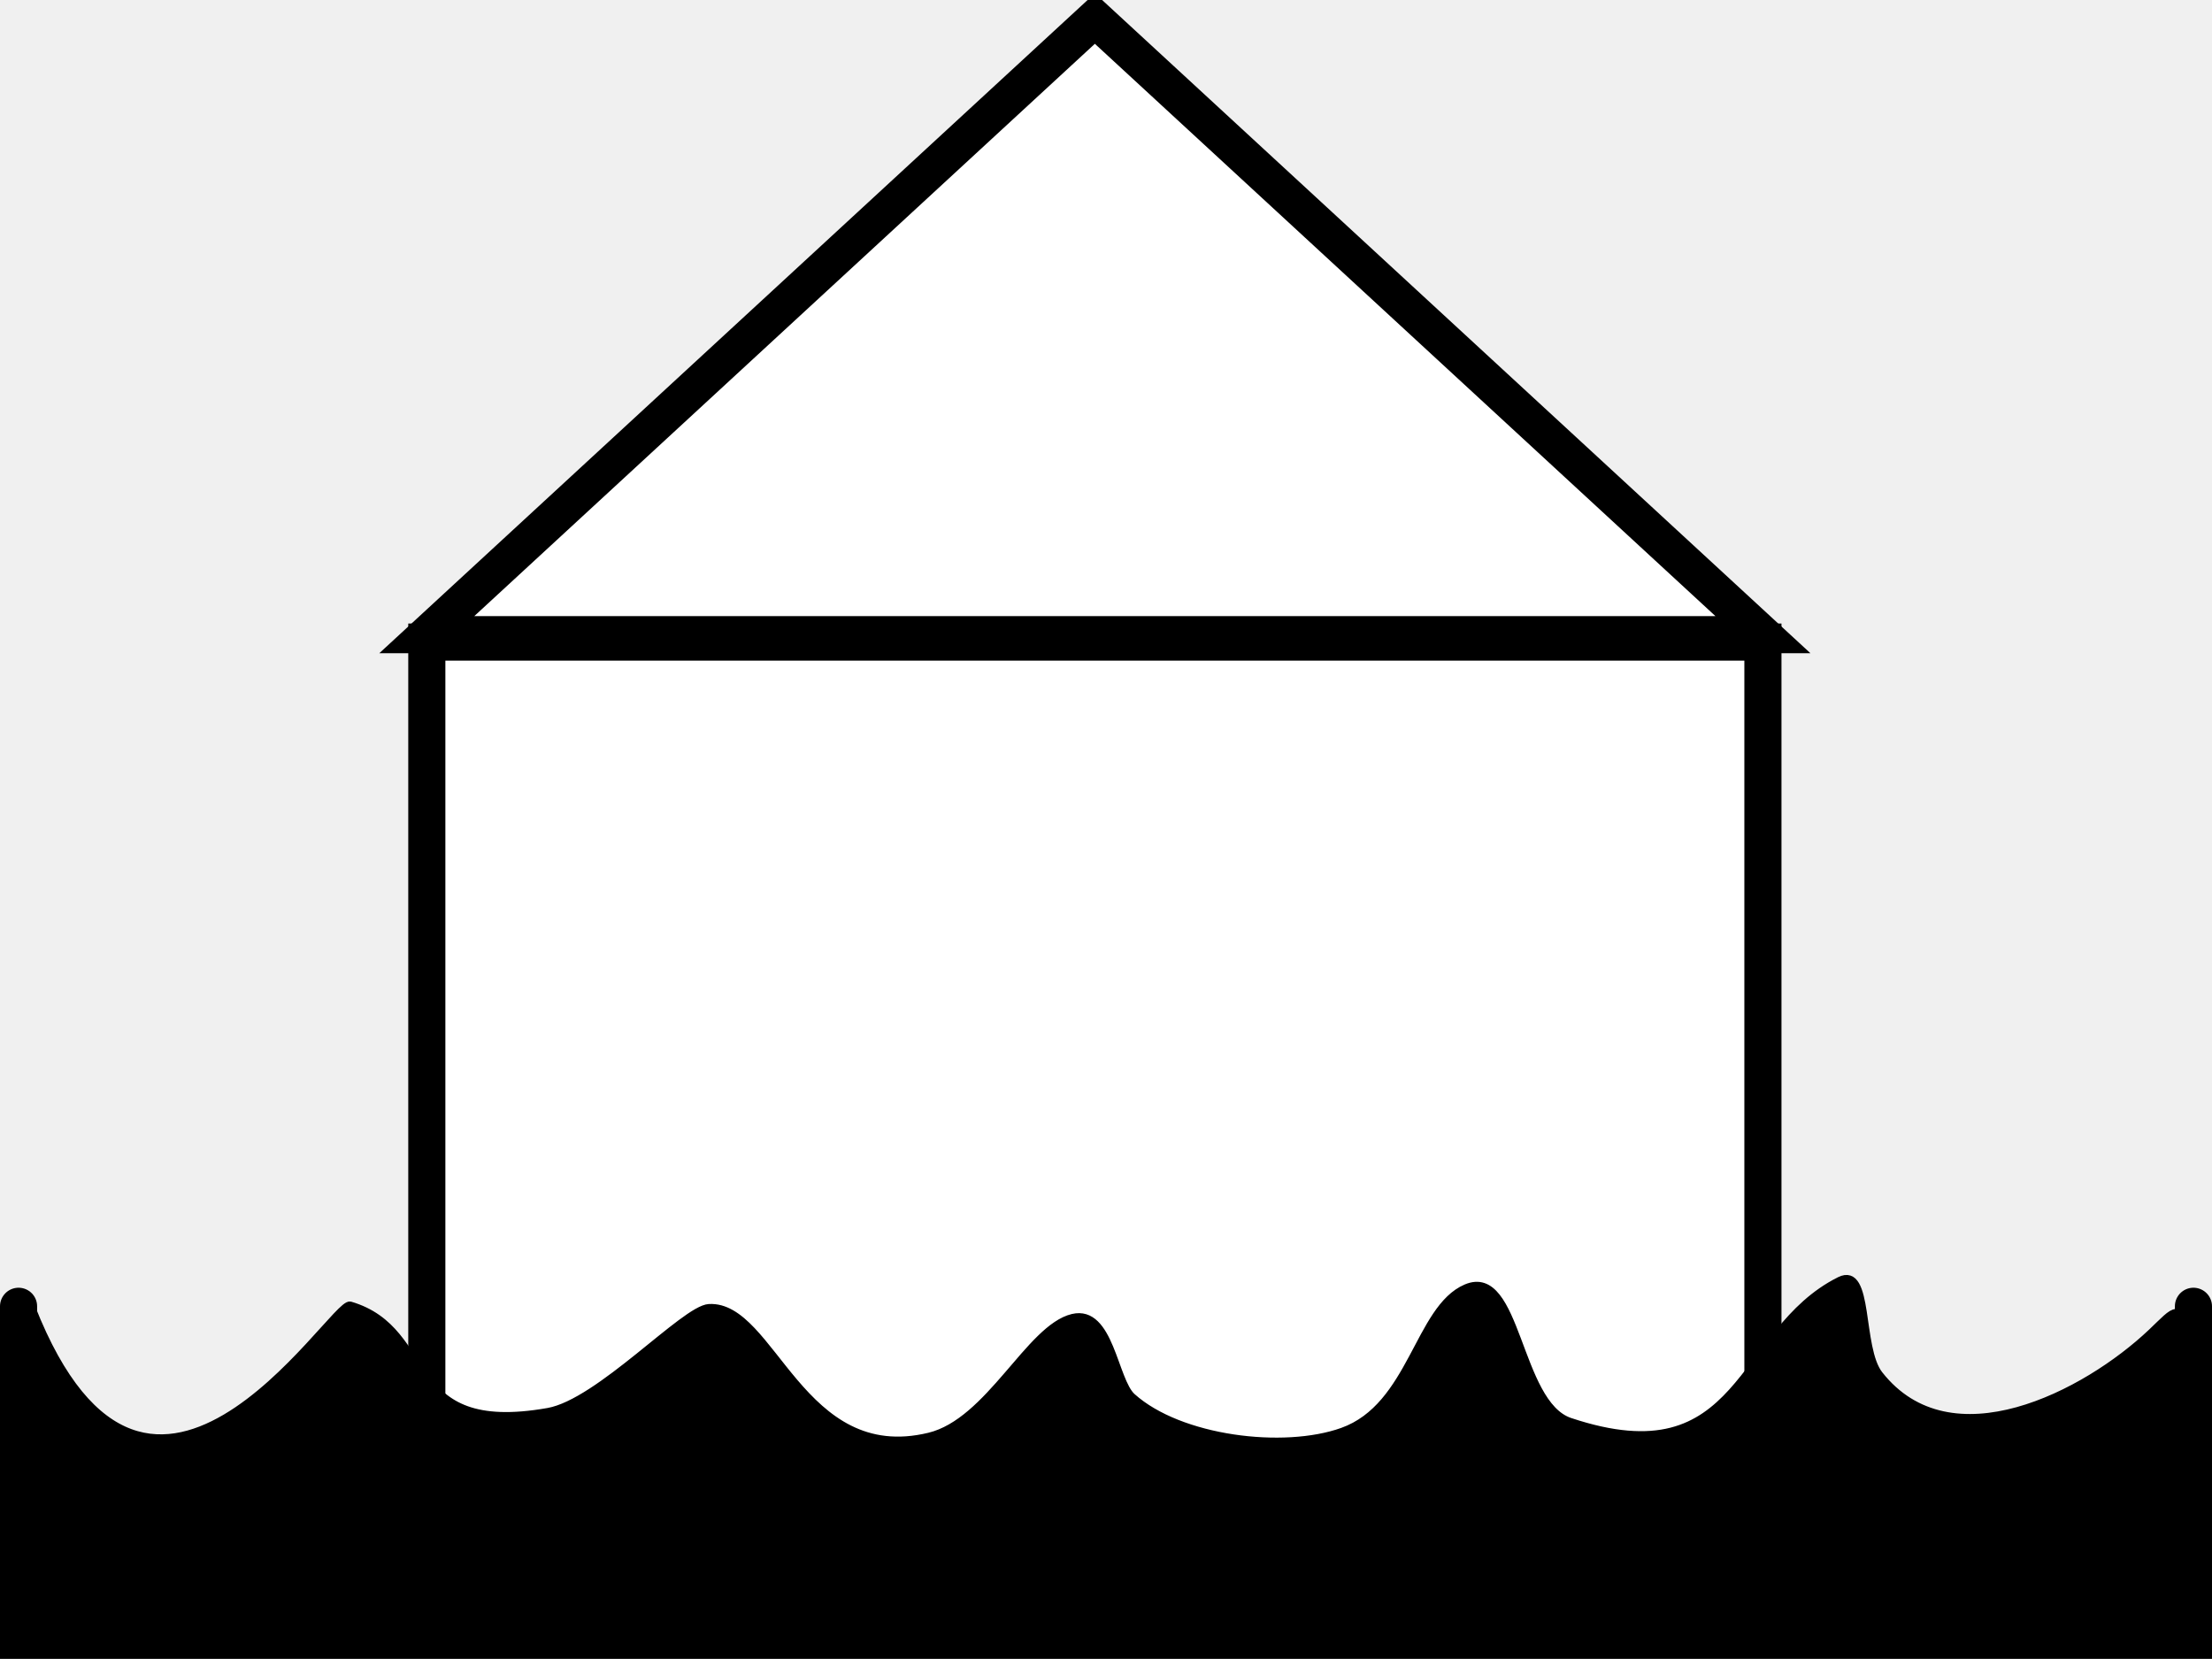
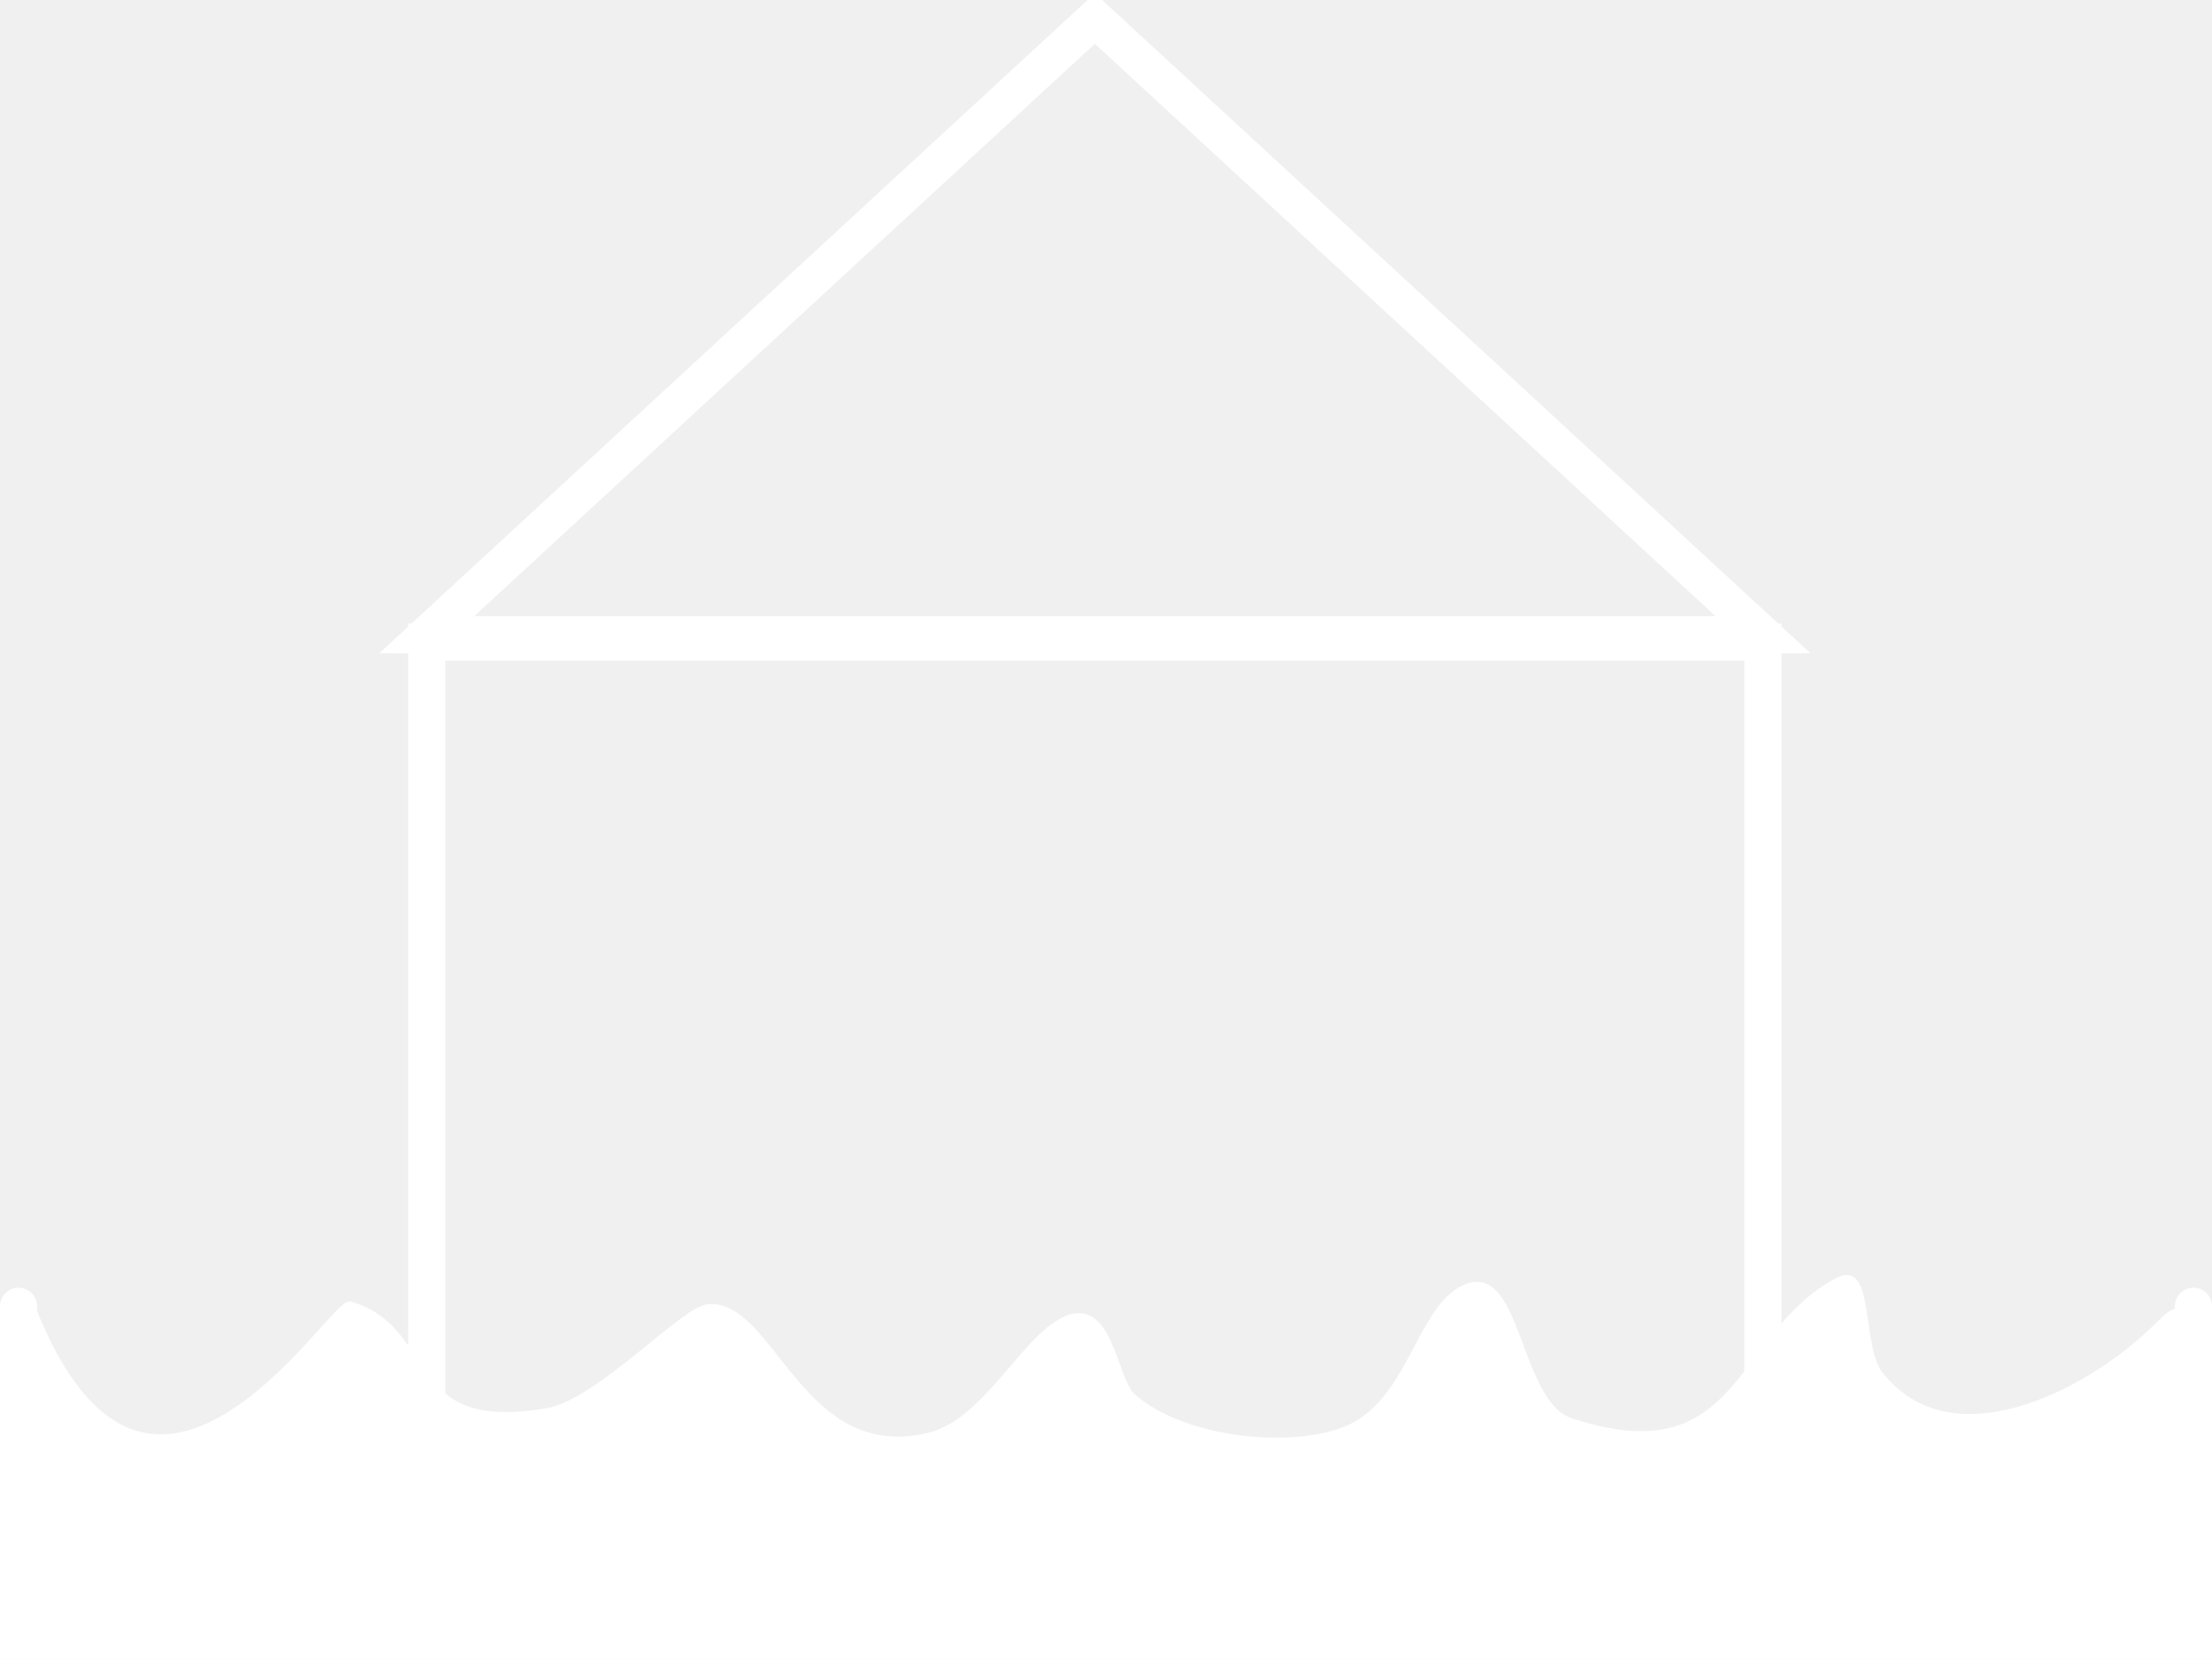
<svg xmlns="http://www.w3.org/2000/svg" id="E-NPBC---------" width="298" height="223.482" viewBox="0 0 298 223.482" version="1.1">
  <defs id="defs24" />
  <g id="g3" transform="translate(-52.5,-86.5)">
    <svg viewBox="0 0 400 400" id="_0.FLD____________" width="400" height="400" version="1.1">
      <g transform="translate(0,39)" id="g6">
-         <rect x="110" y="134" width="180" height="117" id="rect8" style="fill:#ffffff;stroke:#000000;stroke-width:5" />
-         <polygon points="110,133 200,50 290,133 " id="polygon10" style="fill:#ffffff;stroke:#000000;stroke-width:5" />
+         <rect x="110" y="134" width="180" height="117" id="rect8" style="fill:none;stroke:#ffffff;stroke-width:5;stroke-opacity:1" />
+         <polygon points="110,133 200,50 290,133 " id="polygon10" style="fill:none;stroke:#ffffff;stroke-width:5;stroke-opacity:1" />
        <g transform="translate(0,-79.5181)" id="g12">
-           <rect x="53" y="325" width="297" height="25" id="rect14" style="fill:#000000;stroke:#000000;stroke-width:1" />
-           <line x1="55" y1="327" x2="55" y2="303" id="line16" style="fill:none;stroke:#000000;stroke-width:5;stroke-linecap:round" />
-           <line x1="348" y1="327" x2="348" y2="303" id="line18" style="fill:none;stroke:#000000;stroke-width:5;stroke-linecap:round" />
-           <path d="m 56.012,301.195 c 15.77,43.368 41.328,0.979 43.667,1.666 11.643,3.425 6.59,17.877 26.666,14.334 6.893,-1.216 18.375,-13.817 21.667,-14 8.528,-0.474 12.331,21.518 29.667,17.333 8.142,-1.965 13.503,-14.612 19.333,-16 5.044,-1.201 5.56,8.471 8,10.667 6.418,5.775 20.418,7.493 28.333,4.666 9.404,-3.358 10.196,-16.56 16.667,-19.333 6.987,-2.994 6.789,15.596 14,18 23.53,7.843 22.533,-12.1 36.333,-19 4.098,-2.049 2.503,9.064 5.334,12.667 9.592,12.208 27.837,2.698 36.666,-5.667 3.273,-3.1 3.776,-4.342 5.334,1 0.853,2.925 2.174,19.492 0,21.667 -2.906,2.905 -17.578,4.559 -19,4.666 -29.862,2.254 -266.938,4.204 -274,-11.333" id="path20" style="fill:#000000;stroke:#000000;stroke-width:1" />
+           <rect x="53" y="325" width="297" height="25" id="rect14" style="fill:#ffffff;stroke:#ffffff;stroke-width:1;stroke-opacity:1;fill-opacity:1" />
+           <line x1="55" y1="327" x2="55" y2="303" id="line16" style="fill:none;stroke:#ffffff;stroke-width:5;stroke-linecap:round;stroke-opacity:1" />
+           <line x1="348" y1="327" x2="348" y2="303" id="line18" style="fill:none;stroke:#ffffff;stroke-width:5;stroke-linecap:round;stroke-opacity:1" />
+           <path d="m 56.012,301.195 c 15.77,43.368 41.328,0.979 43.667,1.666 11.643,3.425 6.59,17.877 26.666,14.334 6.893,-1.216 18.375,-13.817 21.667,-14 8.528,-0.474 12.331,21.518 29.667,17.333 8.142,-1.965 13.503,-14.612 19.333,-16 5.044,-1.201 5.56,8.471 8,10.667 6.418,5.775 20.418,7.493 28.333,4.666 9.404,-3.358 10.196,-16.56 16.667,-19.333 6.987,-2.994 6.789,15.596 14,18 23.53,7.843 22.533,-12.1 36.333,-19 4.098,-2.049 2.503,9.064 5.334,12.667 9.592,12.208 27.837,2.698 36.666,-5.667 3.273,-3.1 3.776,-4.342 5.334,1 0.853,2.925 2.174,19.492 0,21.667 -2.906,2.905 -17.578,4.559 -19,4.666 -29.862,2.254 -266.938,4.204 -274,-11.333" id="path20" style="fill:#ffffff;stroke:#ffffff;stroke-width:1;fill-opacity:1;stroke-opacity:1" />
        </g>
      </g>
    </svg>
  </g>
</svg>
